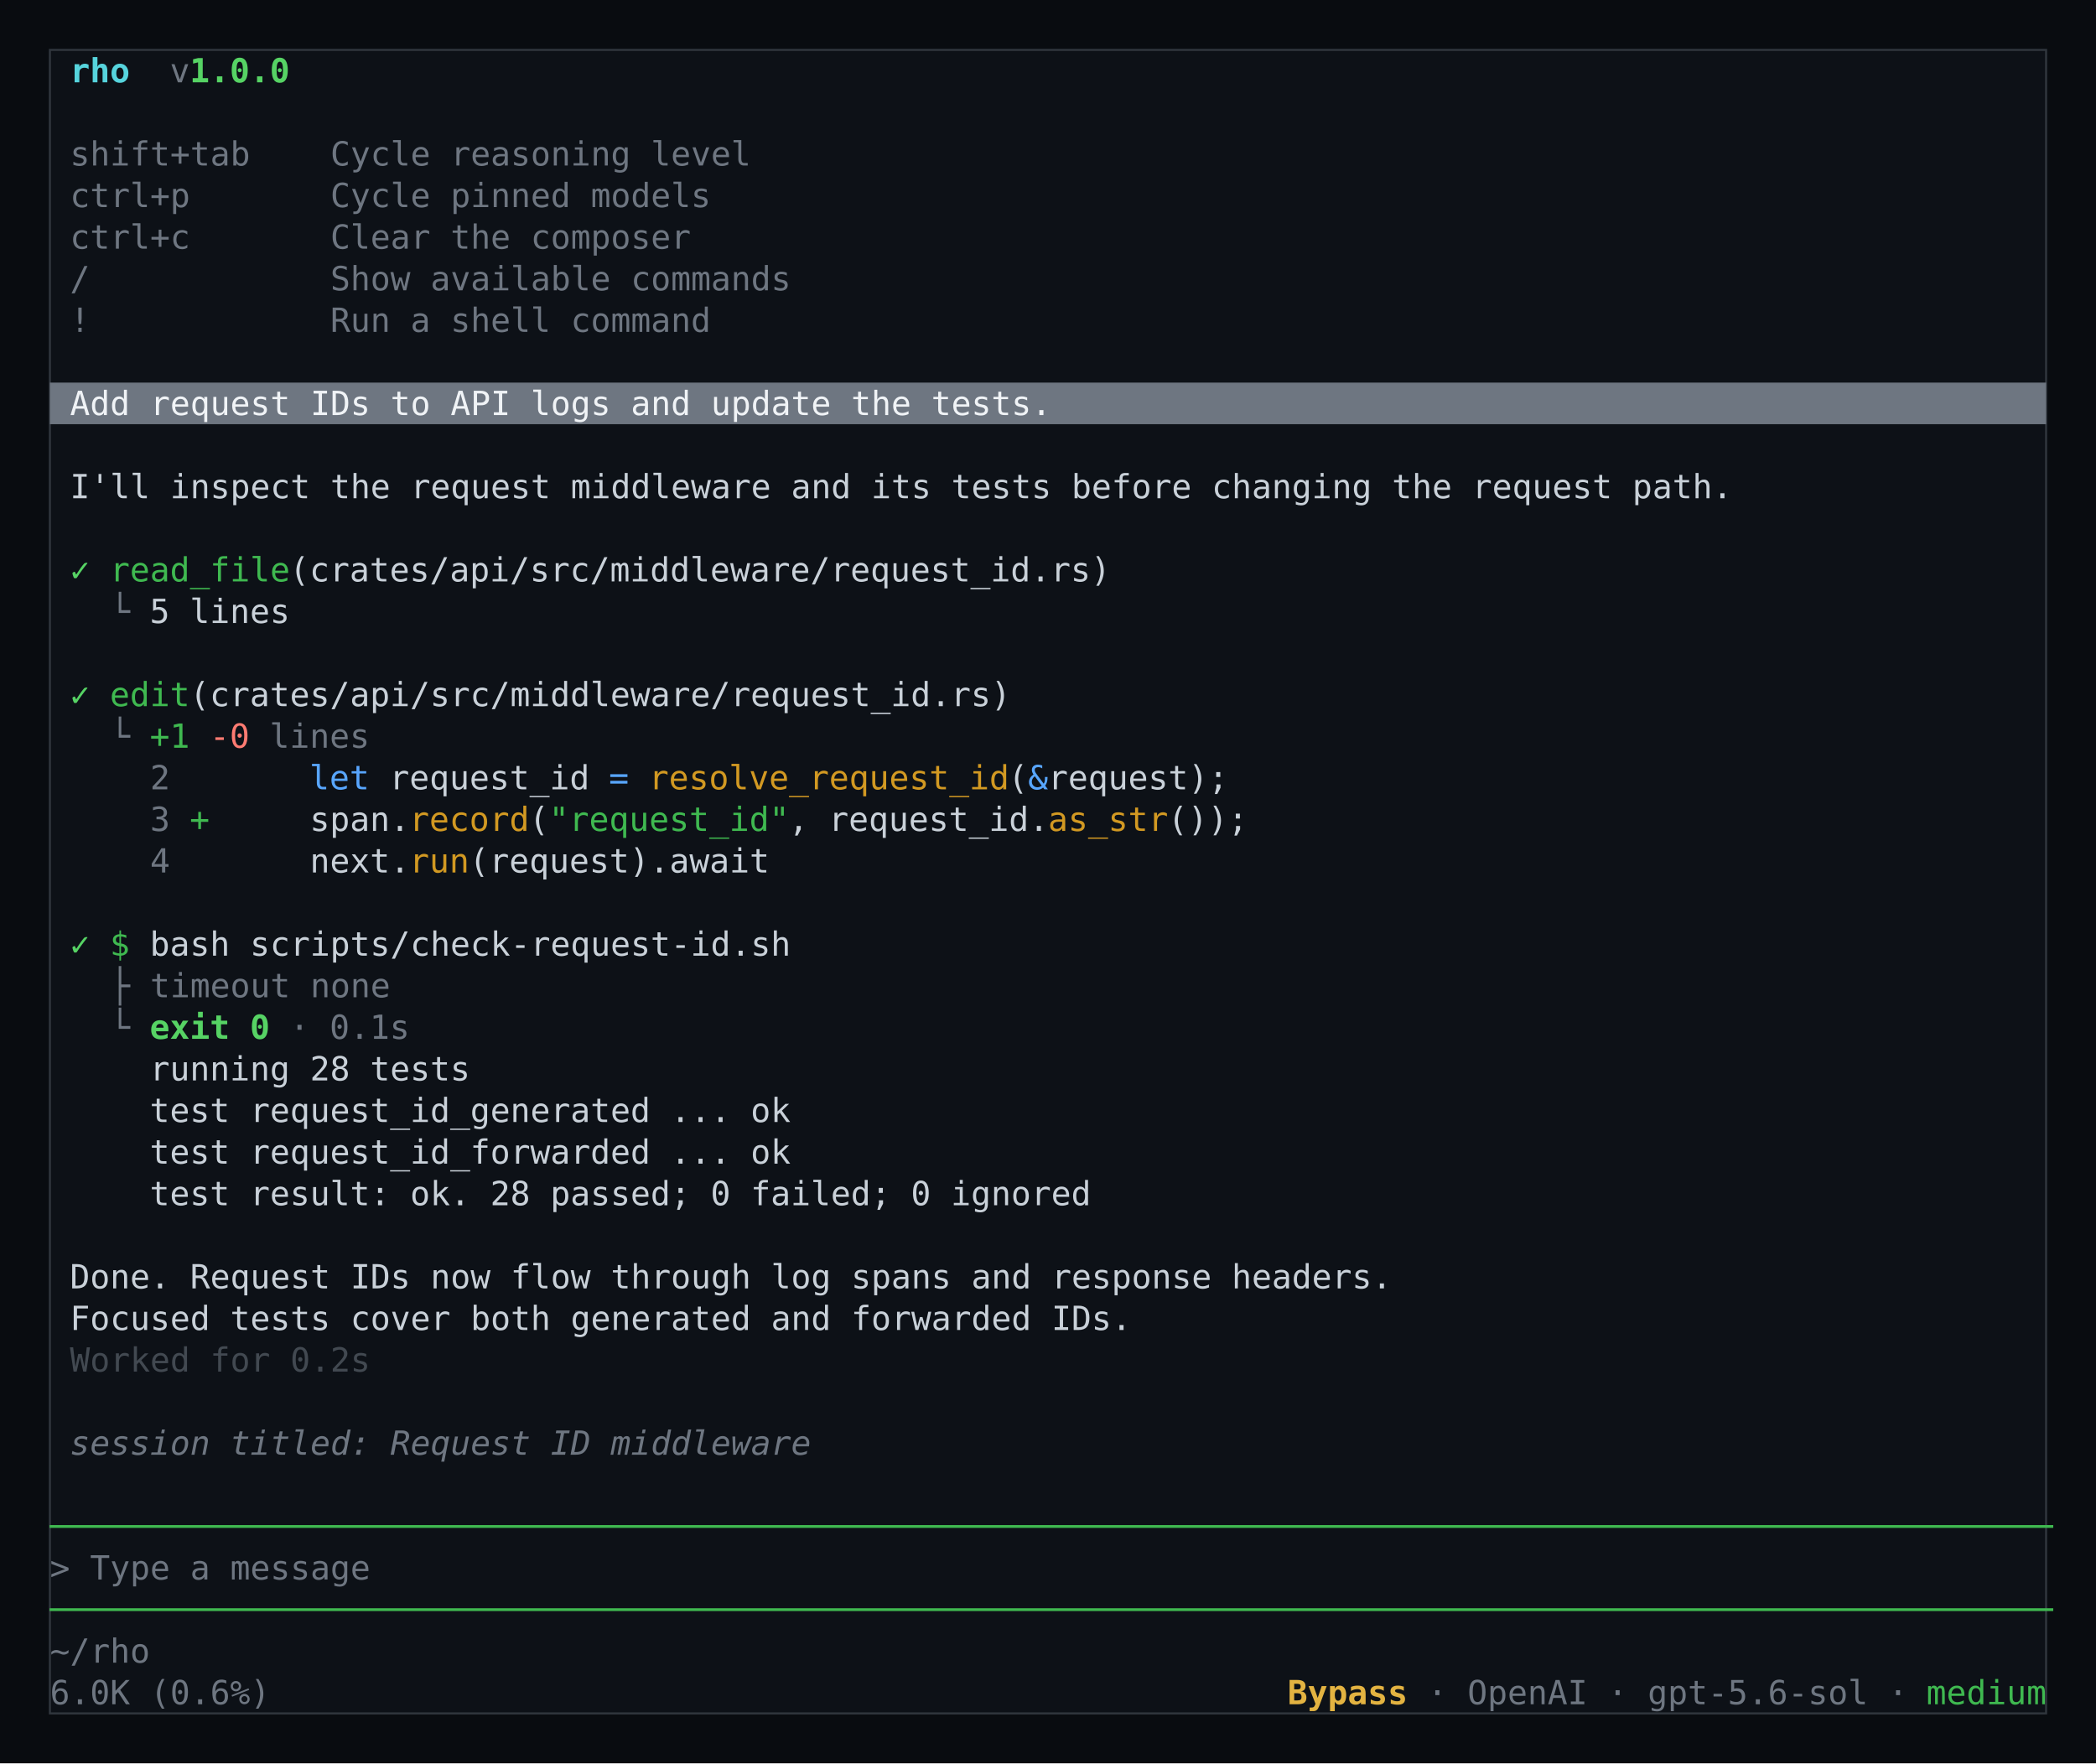
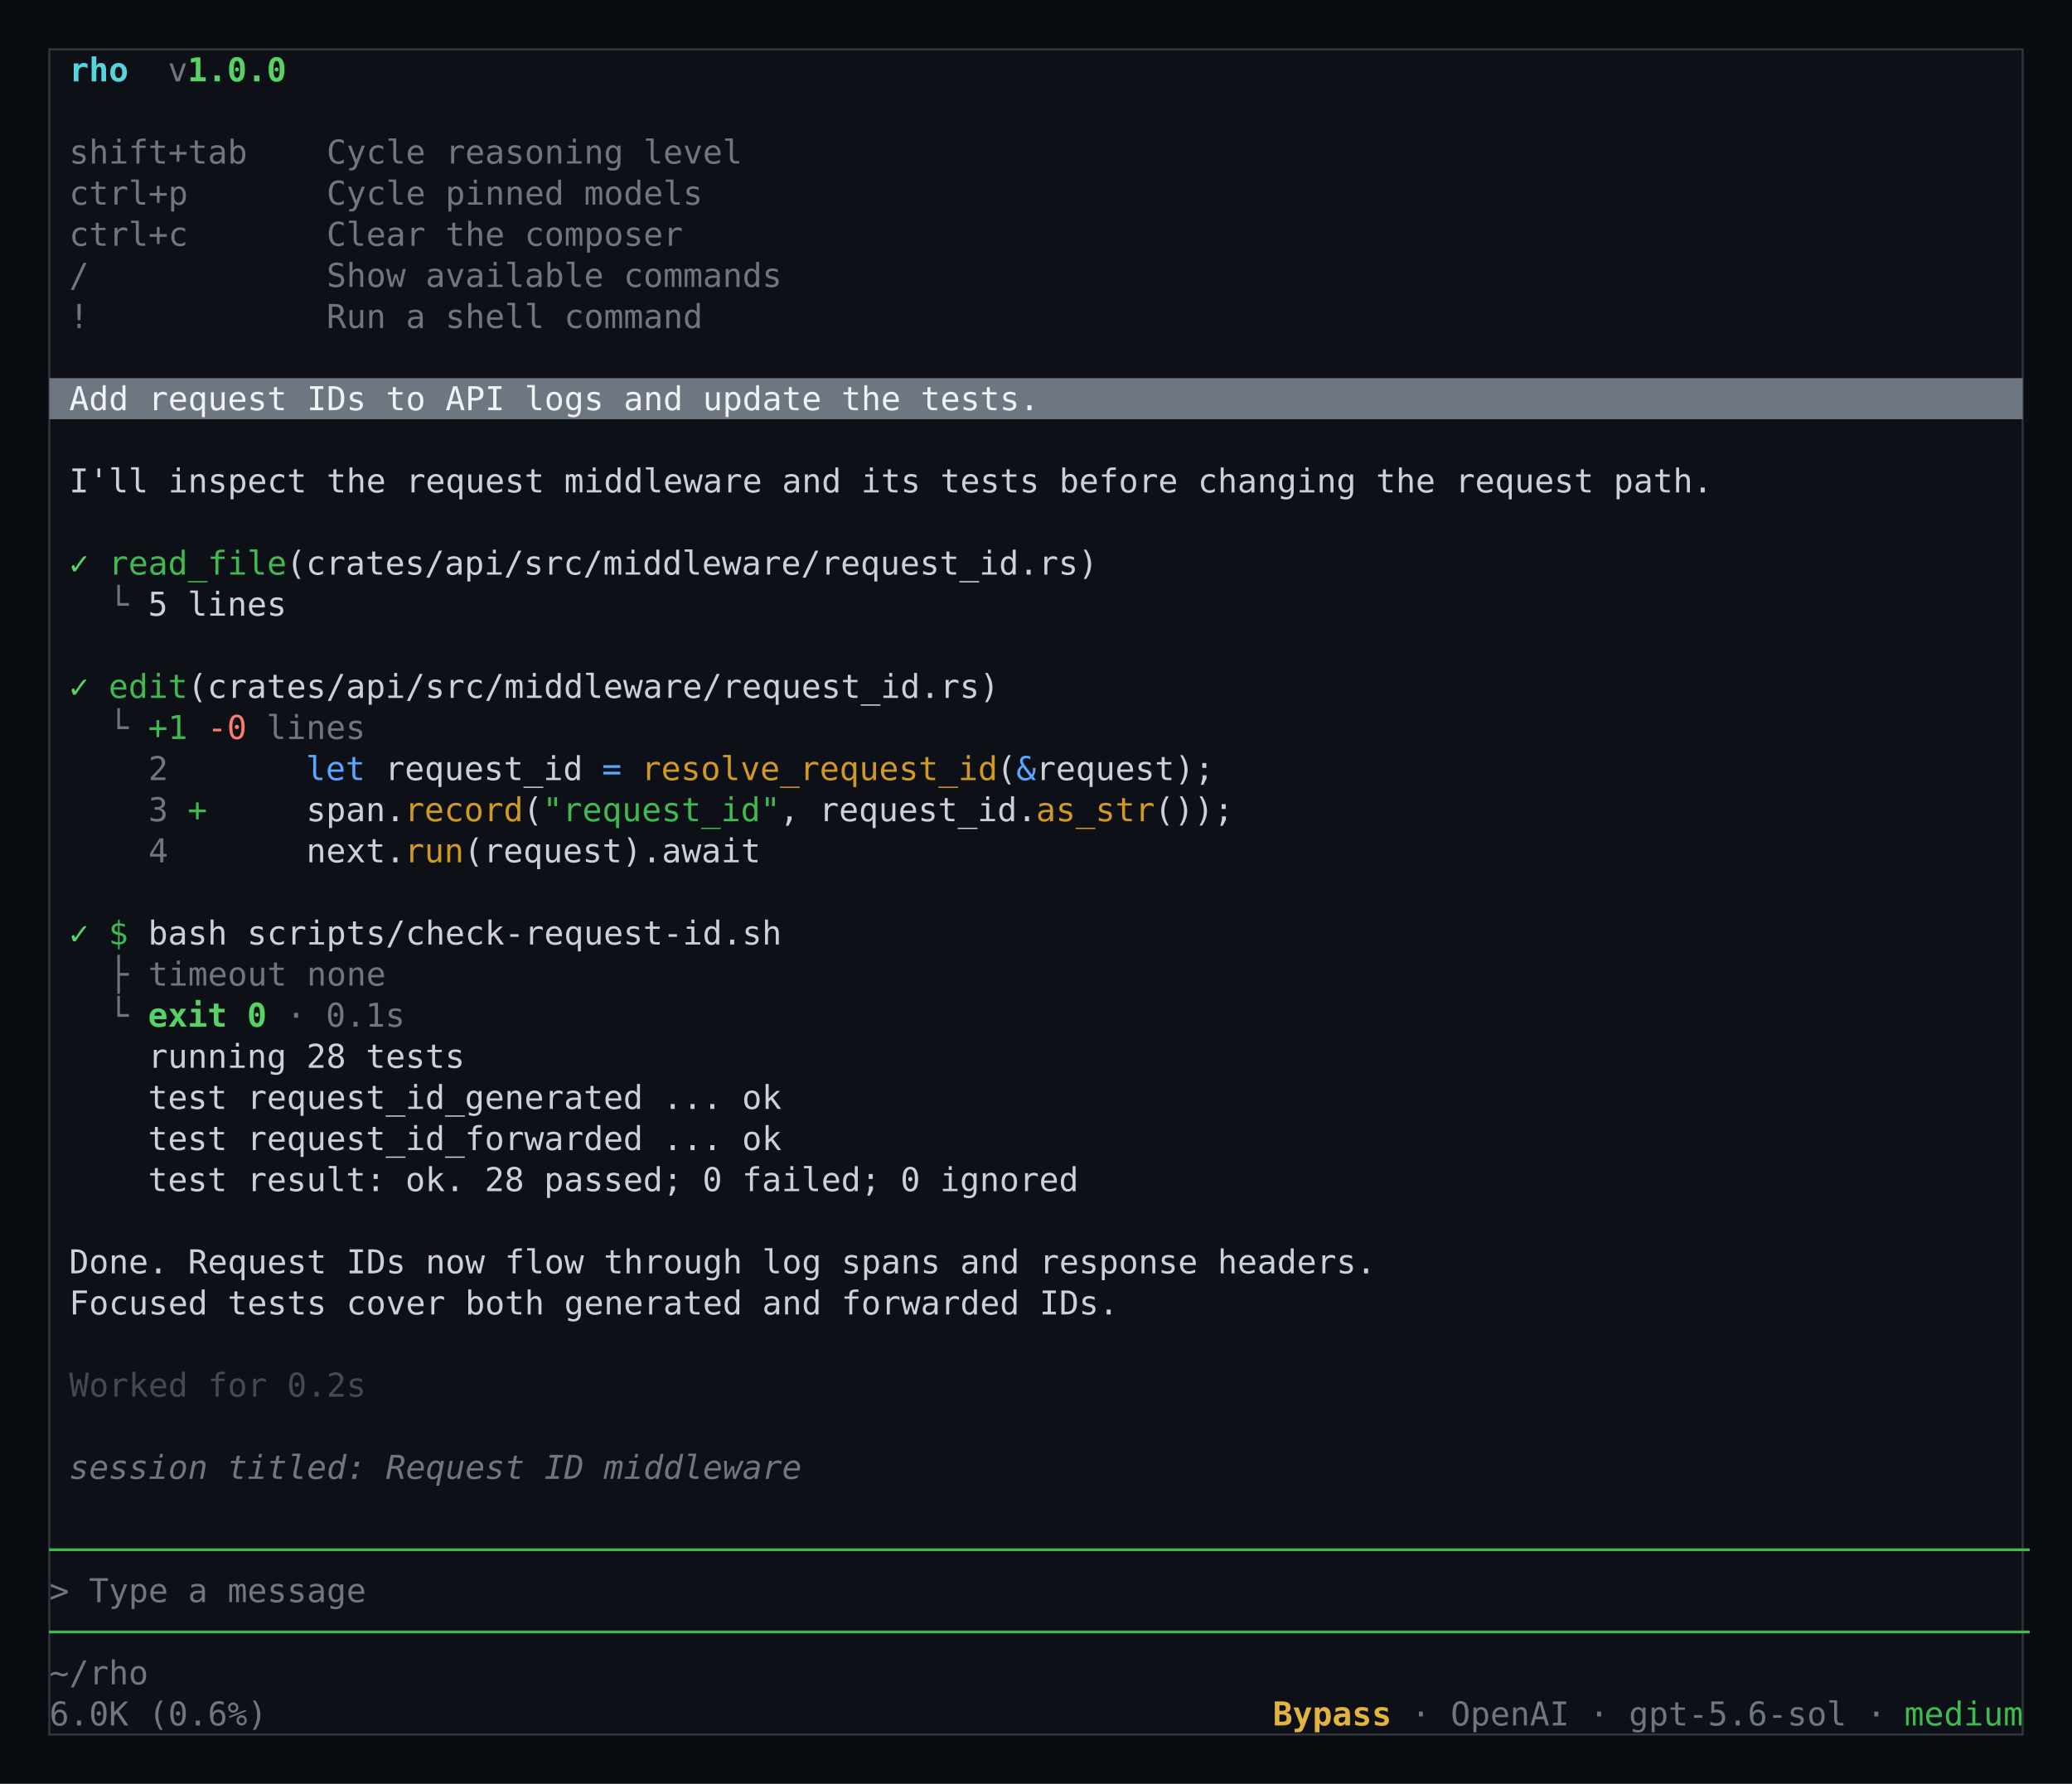
- <svg xmlns="http://www.w3.org/2000/svg" width="1008" height="848" viewBox="0 0 1008.0 848.0" role="img" aria-labelledby="title desc">
-   <rect width="1008.0" height="848.0" rx="0.0" fill="#090c10" />
-   <rect x="24.0" y="24.0" width="960.0" height="800.0" rx="0.0" fill="#0d1117" stroke="#30363d" />
+ <svg xmlns="http://www.w3.org/2000/svg" width="1008" height="868" viewBox="0 0 1008.0 868.0" role="img" aria-labelledby="title desc">
+   <rect width="1008.0" height="868.0" rx="0.0" fill="#090c10" />
+   <rect x="24.0" y="24.0" width="960.0" height="820.0" rx="0.0" fill="#0d1117" stroke="#30363d" />
  <text x="33.6" y="39.6" fill="#56d4dd" font-family="DejaVu Sans Mono, Liberation Mono, Consolas, monospace" font-size="16.0" xml:space="preserve" font-variant-ligatures="none" font-weight="700">rho</text>
  <text x="62.4" y="39.6" fill="#6e7681" font-family="DejaVu Sans Mono, Liberation Mono, Consolas, monospace" font-size="16.0" xml:space="preserve" font-variant-ligatures="none">  v</text>
  <text x="91.2" y="39.6" fill="#56d364" font-family="DejaVu Sans Mono, Liberation Mono, Consolas, monospace" font-size="16.0" xml:space="preserve" font-variant-ligatures="none" font-weight="700">1.0.0</text>
  <text x="24.0" y="79.6" fill="#6e7681" font-family="DejaVu Sans Mono, Liberation Mono, Consolas, monospace" font-size="16.0" xml:space="preserve" font-variant-ligatures="none"> shift+tab    Cycle reasoning level</text>
  <text x="24.0" y="99.6" fill="#6e7681" font-family="DejaVu Sans Mono, Liberation Mono, Consolas, monospace" font-size="16.0" xml:space="preserve" font-variant-ligatures="none"> ctrl+p       Cycle pinned models</text>
  <text x="24.0" y="119.6" fill="#6e7681" font-family="DejaVu Sans Mono, Liberation Mono, Consolas, monospace" font-size="16.0" xml:space="preserve" font-variant-ligatures="none"> ctrl+c       Clear the composer</text>
  <text x="24.0" y="139.6" fill="#6e7681" font-family="DejaVu Sans Mono, Liberation Mono, Consolas, monospace" font-size="16.0" xml:space="preserve" font-variant-ligatures="none"> /            Show available commands</text>
  <text x="24.0" y="159.6" fill="#6e7681" font-family="DejaVu Sans Mono, Liberation Mono, Consolas, monospace" font-size="16.0" xml:space="preserve" font-variant-ligatures="none"> !            Run a shell command</text>
  <rect x="24.0" y="184.0" width="960.0" height="20.0" fill="#6e7681" />
  <text x="24.0" y="199.6" fill="#f0f3f6" font-family="DejaVu Sans Mono, Liberation Mono, Consolas, monospace" font-size="16.0" xml:space="preserve" font-variant-ligatures="none"> Add request IDs to API logs and update the tests.                                                  </text>
  <text x="24.0" y="239.6" fill="#c9d1d9" font-family="DejaVu Sans Mono, Liberation Mono, Consolas, monospace" font-size="16.0" xml:space="preserve" font-variant-ligatures="none"> I'll inspect the request middleware and its tests before changing the request path.                </text>
  <text x="24.0" y="279.6" fill="#56d364" font-family="DejaVu Sans Mono, Liberation Mono, Consolas, monospace" font-size="16.0" xml:space="preserve" font-variant-ligatures="none" font-weight="700"> ✓ </text>
  <text x="52.8" y="279.6" fill="#3fb950" font-family="DejaVu Sans Mono, Liberation Mono, Consolas, monospace" font-size="16.0" xml:space="preserve" font-variant-ligatures="none">read_file</text>
  <text x="139.2" y="279.6" fill="#c9d1d9" font-family="DejaVu Sans Mono, Liberation Mono, Consolas, monospace" font-size="16.0" xml:space="preserve" font-variant-ligatures="none">(crates/api/src/middleware/request_id.rs)                                              </text>
  <text x="24.0" y="299.6" fill="#6e7681" font-family="DejaVu Sans Mono, Liberation Mono, Consolas, monospace" font-size="16.0" xml:space="preserve" font-variant-ligatures="none">   └ </text>
  <text x="72.0" y="299.6" fill="#c9d1d9" font-family="DejaVu Sans Mono, Liberation Mono, Consolas, monospace" font-size="16.0" xml:space="preserve" font-variant-ligatures="none">5 lines                                                                                       </text>
  <text x="24.0" y="339.6" fill="#56d364" font-family="DejaVu Sans Mono, Liberation Mono, Consolas, monospace" font-size="16.0" xml:space="preserve" font-variant-ligatures="none" font-weight="700"> ✓ </text>
  <text x="52.8" y="339.6" fill="#3fb950" font-family="DejaVu Sans Mono, Liberation Mono, Consolas, monospace" font-size="16.0" xml:space="preserve" font-variant-ligatures="none">edit</text>
  <text x="91.2" y="339.6" fill="#c9d1d9" font-family="DejaVu Sans Mono, Liberation Mono, Consolas, monospace" font-size="16.0" xml:space="preserve" font-variant-ligatures="none">(crates/api/src/middleware/request_id.rs)                                                   </text>
  <text x="24.0" y="359.6" fill="#6e7681" font-family="DejaVu Sans Mono, Liberation Mono, Consolas, monospace" font-size="16.0" xml:space="preserve" font-variant-ligatures="none">   └ </text>
  <text x="72.0" y="359.6" fill="#3fb950" font-family="DejaVu Sans Mono, Liberation Mono, Consolas, monospace" font-size="16.0" xml:space="preserve" font-variant-ligatures="none">+1</text>
  <text x="100.8" y="359.6" fill="#ff7b72" font-family="DejaVu Sans Mono, Liberation Mono, Consolas, monospace" font-size="16.0" xml:space="preserve" font-variant-ligatures="none">-0</text>
  <text x="120.0" y="359.6" fill="#6e7681" font-family="DejaVu Sans Mono, Liberation Mono, Consolas, monospace" font-size="16.0" xml:space="preserve" font-variant-ligatures="none"> lines</text>
  <text x="24.0" y="379.6" fill="#6e7681" font-family="DejaVu Sans Mono, Liberation Mono, Consolas, monospace" font-size="16.0" xml:space="preserve" font-variant-ligatures="none">     2 </text>
  <text x="148.8" y="379.6" fill="#58a6ff" font-family="DejaVu Sans Mono, Liberation Mono, Consolas, monospace" font-size="16.0" xml:space="preserve" font-variant-ligatures="none">let</text>
  <text x="177.6" y="379.6" fill="#c9d1d9" font-family="DejaVu Sans Mono, Liberation Mono, Consolas, monospace" font-size="16.0" xml:space="preserve" font-variant-ligatures="none"> request_id </text>
  <text x="292.8" y="379.6" fill="#58a6ff" font-family="DejaVu Sans Mono, Liberation Mono, Consolas, monospace" font-size="16.0" xml:space="preserve" font-variant-ligatures="none">=</text>
  <text x="312.0" y="379.6" fill="#d29922" font-family="DejaVu Sans Mono, Liberation Mono, Consolas, monospace" font-size="16.0" xml:space="preserve" font-variant-ligatures="none">resolve_request_id</text>
  <text x="484.8" y="379.6" fill="#c9d1d9" font-family="DejaVu Sans Mono, Liberation Mono, Consolas, monospace" font-size="16.0" xml:space="preserve" font-variant-ligatures="none">(</text>
  <text x="494.4" y="379.6" fill="#58a6ff" font-family="DejaVu Sans Mono, Liberation Mono, Consolas, monospace" font-size="16.0" xml:space="preserve" font-variant-ligatures="none">&amp;</text>
  <text x="504.0" y="379.6" fill="#c9d1d9" font-family="DejaVu Sans Mono, Liberation Mono, Consolas, monospace" font-size="16.0" xml:space="preserve" font-variant-ligatures="none">request);                                        </text>
  <text x="24.0" y="399.6" fill="#6e7681" font-family="DejaVu Sans Mono, Liberation Mono, Consolas, monospace" font-size="16.0" xml:space="preserve" font-variant-ligatures="none">     3 </text>
  <text x="91.2" y="399.6" fill="#3fb950" font-family="DejaVu Sans Mono, Liberation Mono, Consolas, monospace" font-size="16.0" xml:space="preserve" font-variant-ligatures="none">+</text>
  <text x="100.8" y="399.6" fill="#c9d1d9" font-family="DejaVu Sans Mono, Liberation Mono, Consolas, monospace" font-size="16.0" xml:space="preserve" font-variant-ligatures="none">     span.</text>
  <text x="196.8" y="399.6" fill="#d29922" font-family="DejaVu Sans Mono, Liberation Mono, Consolas, monospace" font-size="16.0" xml:space="preserve" font-variant-ligatures="none">record</text>
  <text x="254.4" y="399.6" fill="#c9d1d9" font-family="DejaVu Sans Mono, Liberation Mono, Consolas, monospace" font-size="16.0" xml:space="preserve" font-variant-ligatures="none">(</text>
  <text x="264.0" y="399.6" fill="#3fb950" font-family="DejaVu Sans Mono, Liberation Mono, Consolas, monospace" font-size="16.0" xml:space="preserve" font-variant-ligatures="none">"request_id"</text>
  <text x="379.2" y="399.6" fill="#c9d1d9" font-family="DejaVu Sans Mono, Liberation Mono, Consolas, monospace" font-size="16.0" xml:space="preserve" font-variant-ligatures="none">, request_id.</text>
  <text x="504.0" y="399.6" fill="#d29922" font-family="DejaVu Sans Mono, Liberation Mono, Consolas, monospace" font-size="16.0" xml:space="preserve" font-variant-ligatures="none">as_str</text>
  <text x="561.6" y="399.6" fill="#c9d1d9" font-family="DejaVu Sans Mono, Liberation Mono, Consolas, monospace" font-size="16.0" xml:space="preserve" font-variant-ligatures="none">());                                       </text>
  <text x="24.0" y="419.6" fill="#6e7681" font-family="DejaVu Sans Mono, Liberation Mono, Consolas, monospace" font-size="16.0" xml:space="preserve" font-variant-ligatures="none">     4 </text>
  <text x="91.2" y="419.6" fill="#c9d1d9" font-family="DejaVu Sans Mono, Liberation Mono, Consolas, monospace" font-size="16.0" xml:space="preserve" font-variant-ligatures="none">      next.</text>
  <text x="196.8" y="419.6" fill="#d29922" font-family="DejaVu Sans Mono, Liberation Mono, Consolas, monospace" font-size="16.0" xml:space="preserve" font-variant-ligatures="none">run</text>
  <text x="225.6" y="419.6" fill="#c9d1d9" font-family="DejaVu Sans Mono, Liberation Mono, Consolas, monospace" font-size="16.0" xml:space="preserve" font-variant-ligatures="none">(request).await                                                               </text>
  <text x="24.0" y="459.6" fill="#56d364" font-family="DejaVu Sans Mono, Liberation Mono, Consolas, monospace" font-size="16.0" xml:space="preserve" font-variant-ligatures="none" font-weight="700"> ✓ </text>
  <text x="52.8" y="459.6" fill="#3fb950" font-family="DejaVu Sans Mono, Liberation Mono, Consolas, monospace" font-size="16.0" xml:space="preserve" font-variant-ligatures="none">$</text>
  <text x="62.4" y="459.6" fill="#c9d1d9" font-family="DejaVu Sans Mono, Liberation Mono, Consolas, monospace" font-size="16.0" xml:space="preserve" font-variant-ligatures="none"> bash scripts/check-request-id.sh                                                              </text>
  <text x="24.0" y="479.6" fill="#6e7681" font-family="DejaVu Sans Mono, Liberation Mono, Consolas, monospace" font-size="16.0" xml:space="preserve" font-variant-ligatures="none">   ├ timeout none</text>
  <text x="24.0" y="499.6" fill="#6e7681" font-family="DejaVu Sans Mono, Liberation Mono, Consolas, monospace" font-size="16.0" xml:space="preserve" font-variant-ligatures="none">   └ </text>
  <text x="72.0" y="499.6" fill="#56d364" font-family="DejaVu Sans Mono, Liberation Mono, Consolas, monospace" font-size="16.0" xml:space="preserve" font-variant-ligatures="none" font-weight="700">exit 0</text>
  <text x="129.6" y="499.6" fill="#6e7681" font-family="DejaVu Sans Mono, Liberation Mono, Consolas, monospace" font-size="16.0" xml:space="preserve" font-variant-ligatures="none"> · 0.1s</text>
  <text x="72.0" y="519.6" fill="#c9d1d9" font-family="DejaVu Sans Mono, Liberation Mono, Consolas, monospace" font-size="16.0" xml:space="preserve" font-variant-ligatures="none">running 28 tests                                                                              </text>
  <text x="72.0" y="539.6" fill="#c9d1d9" font-family="DejaVu Sans Mono, Liberation Mono, Consolas, monospace" font-size="16.0" xml:space="preserve" font-variant-ligatures="none">test request_id_generated ... ok                                                              </text>
  <text x="72.0" y="559.6" fill="#c9d1d9" font-family="DejaVu Sans Mono, Liberation Mono, Consolas, monospace" font-size="16.0" xml:space="preserve" font-variant-ligatures="none">test request_id_forwarded ... ok                                                              </text>
  <text x="72.0" y="579.6" fill="#c9d1d9" font-family="DejaVu Sans Mono, Liberation Mono, Consolas, monospace" font-size="16.0" xml:space="preserve" font-variant-ligatures="none">test result: ok. 28 passed; 0 failed; 0 ignored                                               </text>
  <text x="24.0" y="619.6" fill="#c9d1d9" font-family="DejaVu Sans Mono, Liberation Mono, Consolas, monospace" font-size="16.0" xml:space="preserve" font-variant-ligatures="none"> Done. Request IDs now flow through log spans and response headers.                                 </text>
  <text x="24.0" y="639.6" fill="#c9d1d9" font-family="DejaVu Sans Mono, Liberation Mono, Consolas, monospace" font-size="16.0" xml:space="preserve" font-variant-ligatures="none"> Focused tests cover both generated and forwarded IDs.                                              </text>
-   <text x="24.0" y="659.6" fill="#424951" font-family="DejaVu Sans Mono, Liberation Mono, Consolas, monospace" font-size="16.0" xml:space="preserve" font-variant-ligatures="none"> Worked for 0.2s </text>
-   <text x="24.0" y="699.6" fill="#6e7681" font-family="DejaVu Sans Mono, Liberation Mono, Consolas, monospace" font-size="16.0" xml:space="preserve" font-variant-ligatures="none" font-style="italic"> session titled: Request ID middleware </text>
-   <text x="24.0" y="739.6" fill="#3fb950" font-family="DejaVu Sans Mono, Liberation Mono, Consolas, monospace" font-size="16.0" xml:space="preserve" font-variant-ligatures="none">────────────────────────────────────────────────────────────────────────────────────────────────────</text>
-   <text x="24.0" y="759.6" fill="#6e7681" font-family="DejaVu Sans Mono, Liberation Mono, Consolas, monospace" font-size="16.0" xml:space="preserve" font-variant-ligatures="none">&gt; Type a message</text>
-   <text x="24.0" y="779.6" fill="#3fb950" font-family="DejaVu Sans Mono, Liberation Mono, Consolas, monospace" font-size="16.0" xml:space="preserve" font-variant-ligatures="none">────────────────────────────────────────────────────────────────────────────────────────────────────</text>
-   <text x="24.0" y="799.6" fill="#6e7681" font-family="DejaVu Sans Mono, Liberation Mono, Consolas, monospace" font-size="16.0" xml:space="preserve" font-variant-ligatures="none">~/rho</text>
-   <text x="24.0" y="819.6" fill="#6e7681" font-family="DejaVu Sans Mono, Liberation Mono, Consolas, monospace" font-size="16.0" xml:space="preserve" font-variant-ligatures="none">6.0K (0.6%)                                                   </text>
-   <text x="619.2" y="819.6" fill="#e3b341" font-family="DejaVu Sans Mono, Liberation Mono, Consolas, monospace" font-size="16.0" xml:space="preserve" font-variant-ligatures="none" font-weight="700">Bypass</text>
-   <text x="676.8" y="819.6" fill="#6e7681" font-family="DejaVu Sans Mono, Liberation Mono, Consolas, monospace" font-size="16.0" xml:space="preserve" font-variant-ligatures="none"> · OpenAI · gpt-5.6-sol · </text>
-   <text x="926.4" y="819.6" fill="#3fb950" font-family="DejaVu Sans Mono, Liberation Mono, Consolas, monospace" font-size="16.0" xml:space="preserve" font-variant-ligatures="none">medium</text>
+   <text x="24.0" y="679.6" fill="#424951" font-family="DejaVu Sans Mono, Liberation Mono, Consolas, monospace" font-size="16.0" xml:space="preserve" font-variant-ligatures="none"> Worked for 0.2s </text>
+   <text x="24.0" y="719.6" fill="#6e7681" font-family="DejaVu Sans Mono, Liberation Mono, Consolas, monospace" font-size="16.0" xml:space="preserve" font-variant-ligatures="none" font-style="italic"> session titled: Request ID middleware </text>
+   <text x="24.0" y="759.6" fill="#3fb950" font-family="DejaVu Sans Mono, Liberation Mono, Consolas, monospace" font-size="16.0" xml:space="preserve" font-variant-ligatures="none">────────────────────────────────────────────────────────────────────────────────────────────────────</text>
+   <text x="24.0" y="779.6" fill="#6e7681" font-family="DejaVu Sans Mono, Liberation Mono, Consolas, monospace" font-size="16.0" xml:space="preserve" font-variant-ligatures="none">&gt; Type a message</text>
+   <text x="24.0" y="799.6" fill="#3fb950" font-family="DejaVu Sans Mono, Liberation Mono, Consolas, monospace" font-size="16.0" xml:space="preserve" font-variant-ligatures="none">────────────────────────────────────────────────────────────────────────────────────────────────────</text>
+   <text x="24.0" y="819.6" fill="#6e7681" font-family="DejaVu Sans Mono, Liberation Mono, Consolas, monospace" font-size="16.0" xml:space="preserve" font-variant-ligatures="none">~/rho</text>
+   <text x="24.0" y="839.6" fill="#6e7681" font-family="DejaVu Sans Mono, Liberation Mono, Consolas, monospace" font-size="16.0" xml:space="preserve" font-variant-ligatures="none">6.0K (0.6%)                                                   </text>
+   <text x="619.2" y="839.6" fill="#e3b341" font-family="DejaVu Sans Mono, Liberation Mono, Consolas, monospace" font-size="16.0" xml:space="preserve" font-variant-ligatures="none" font-weight="700">Bypass</text>
+   <text x="676.8" y="839.6" fill="#6e7681" font-family="DejaVu Sans Mono, Liberation Mono, Consolas, monospace" font-size="16.0" xml:space="preserve" font-variant-ligatures="none"> · OpenAI · gpt-5.6-sol · </text>
+   <text x="926.4" y="839.6" fill="#3fb950" font-family="DejaVu Sans Mono, Liberation Mono, Consolas, monospace" font-size="16.0" xml:space="preserve" font-variant-ligatures="none">medium</text>
</svg>
